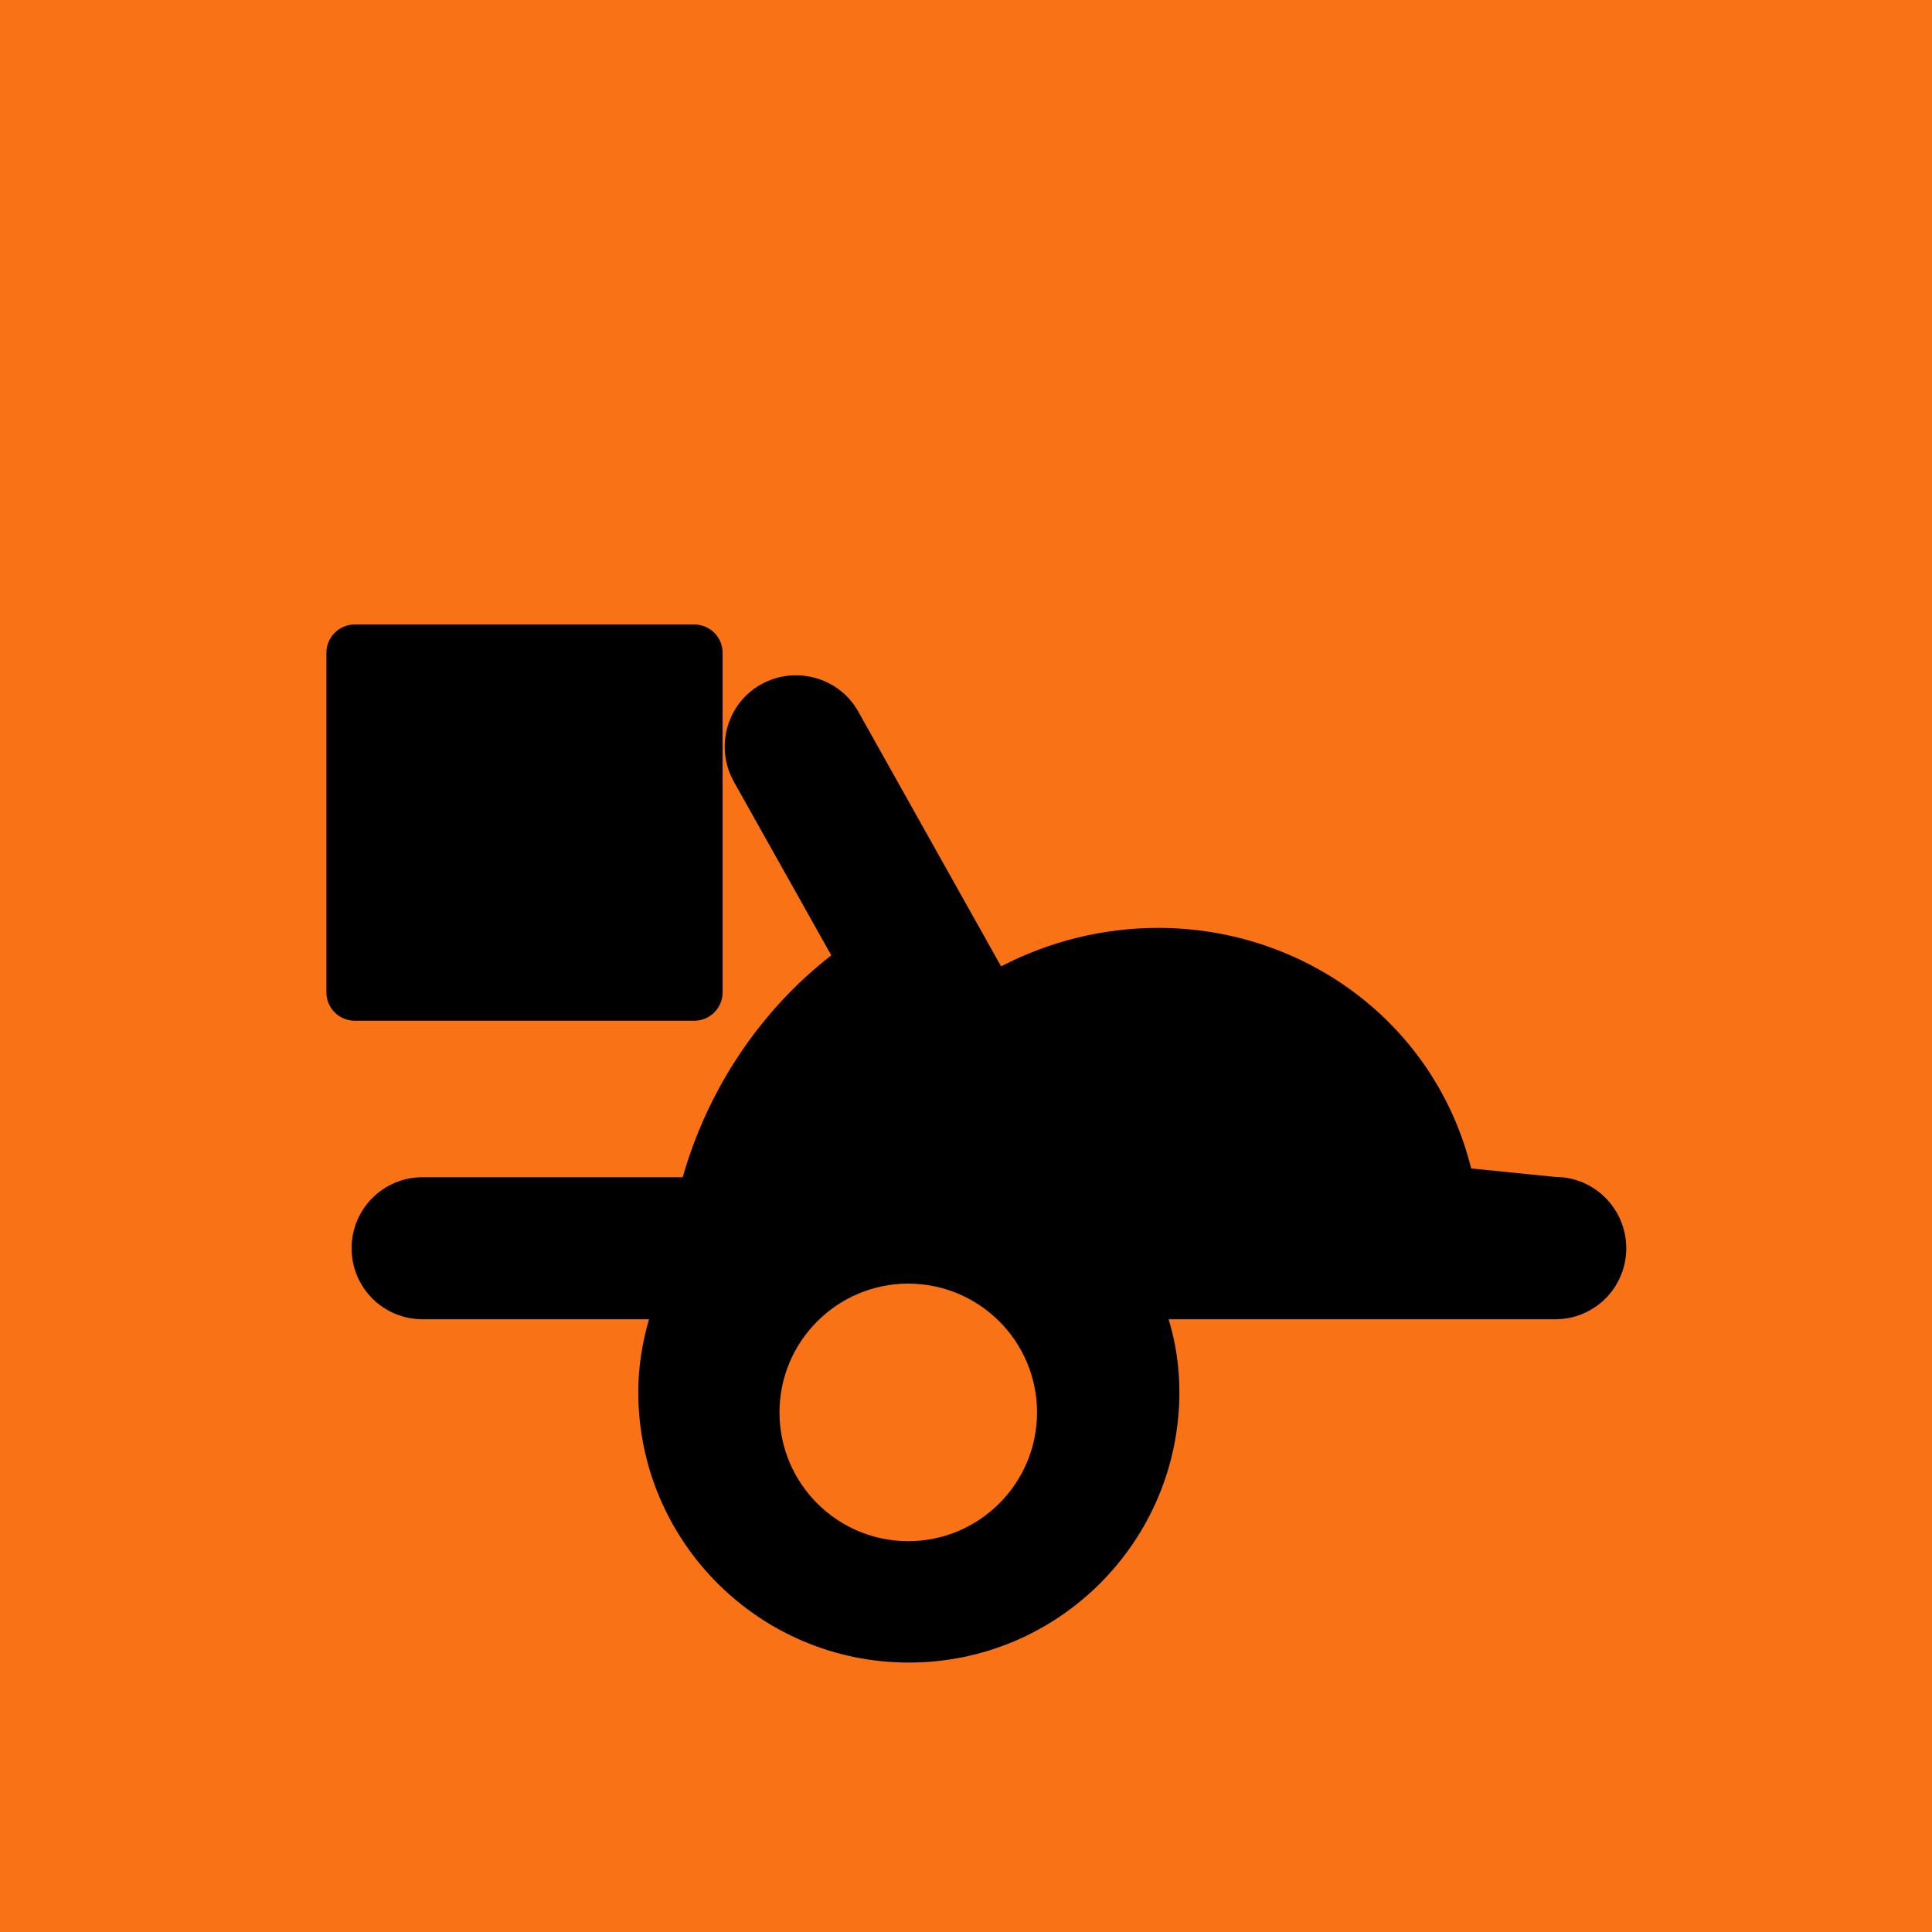
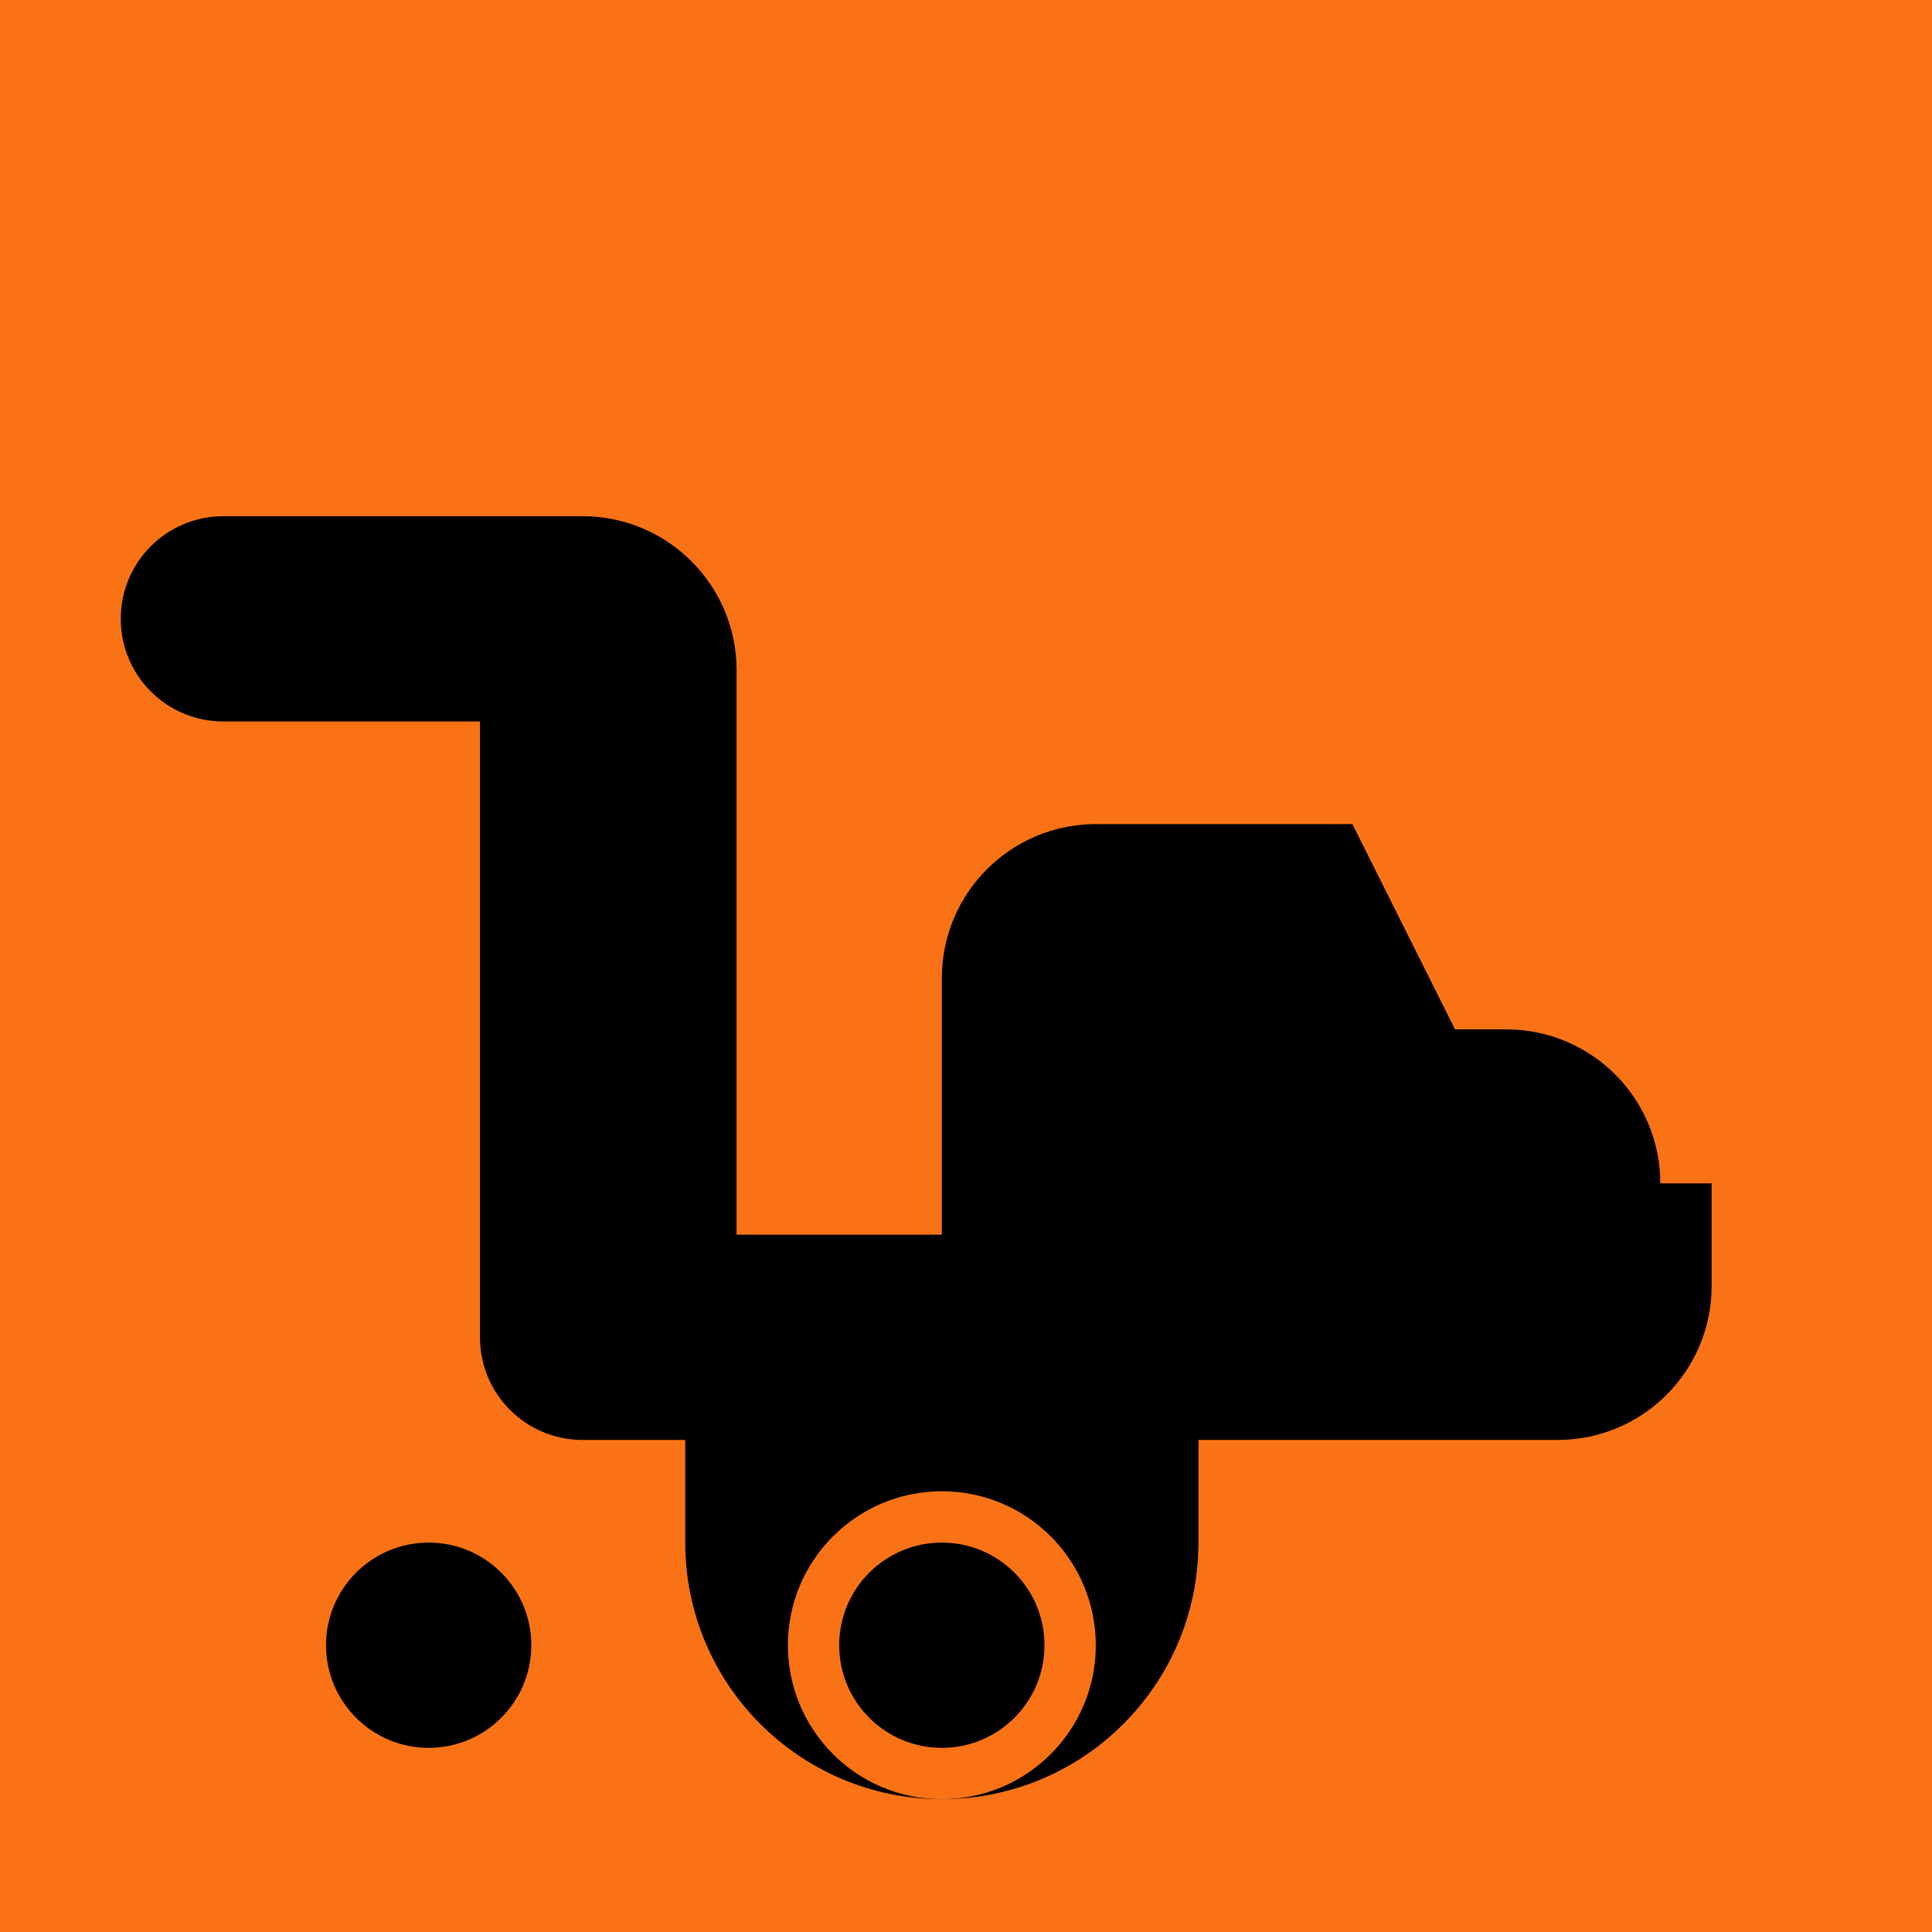
<svg xmlns="http://www.w3.org/2000/svg" viewBox="0 0 512 512">
  <rect width="512" height="512" fill="#F97316" />
-   <g transform="translate(64, 128) scale(0.75)" fill="#000000">
-     <path d="M434.5 242.2c-12.8-51.5-59.1-85-110.6-85-19.1 0-38.2 4.6-55.5 13.6l-50.5-90.1c-6.8-12.1-22.3-16.3-34.4-9.5-12.1 6.8-16.3 22.3-9.5 34.4l34.4 61.3c-24.8 19.3-43.5 46.8-52.5 78.4H64c-13.9 0-25.1 11.2-25.1 25.1s11.2 25.1 25.1 25.1h80c-2.4 8.2-3.8 16.8-3.8 25.7 0 52.8 42.8 95.6 95.6 95.6s95.6-42.8 95.6-95.6c0-8.9-1.3-17.5-3.8-25.7h136.6c13.9 0 25.1-11.2 25.1-25.1s-11.2-25.2-25.1-25.2zM235.6 373.9c-25.1 0-45.5-20.4-45.5-45.5s20.4-45.5 45.5-45.5 45.5 20.4 45.5 45.5-20.4 45.5-45.5 45.5z" />
-     <rect x="30" y="50" width="140" height="140" rx="10" />
+   <g transform="translate(32, 96) scale(0.85)">
+     <path d="M480 256c0-26.5-21.5-48-48-48h-16l-32-64h-80c-26.5 0-48 21.5-48 48v80h-64V96c0-26.5-21.5-48-48-48H32c-17.7 0-32 14.3-32 32s14.3 32 32 32h80v192c0 17.7 14.3 32 32 32h32v32c0 44.2 35.8 80 80 80s80-35.8 80-80v-32h112c26.5 0 48-21.5 48-48v-32z" fill="#000000" />
+     <circle cx="256" cy="400" r="48" fill="#F97316" />
+     <circle cx="256" cy="400" r="32" fill="#000000" />
+     <circle cx="96" cy="400" r="48" fill="#F97316" />
+     <circle cx="96" cy="400" r="32" fill="#000000" />
  </g>
</svg>
